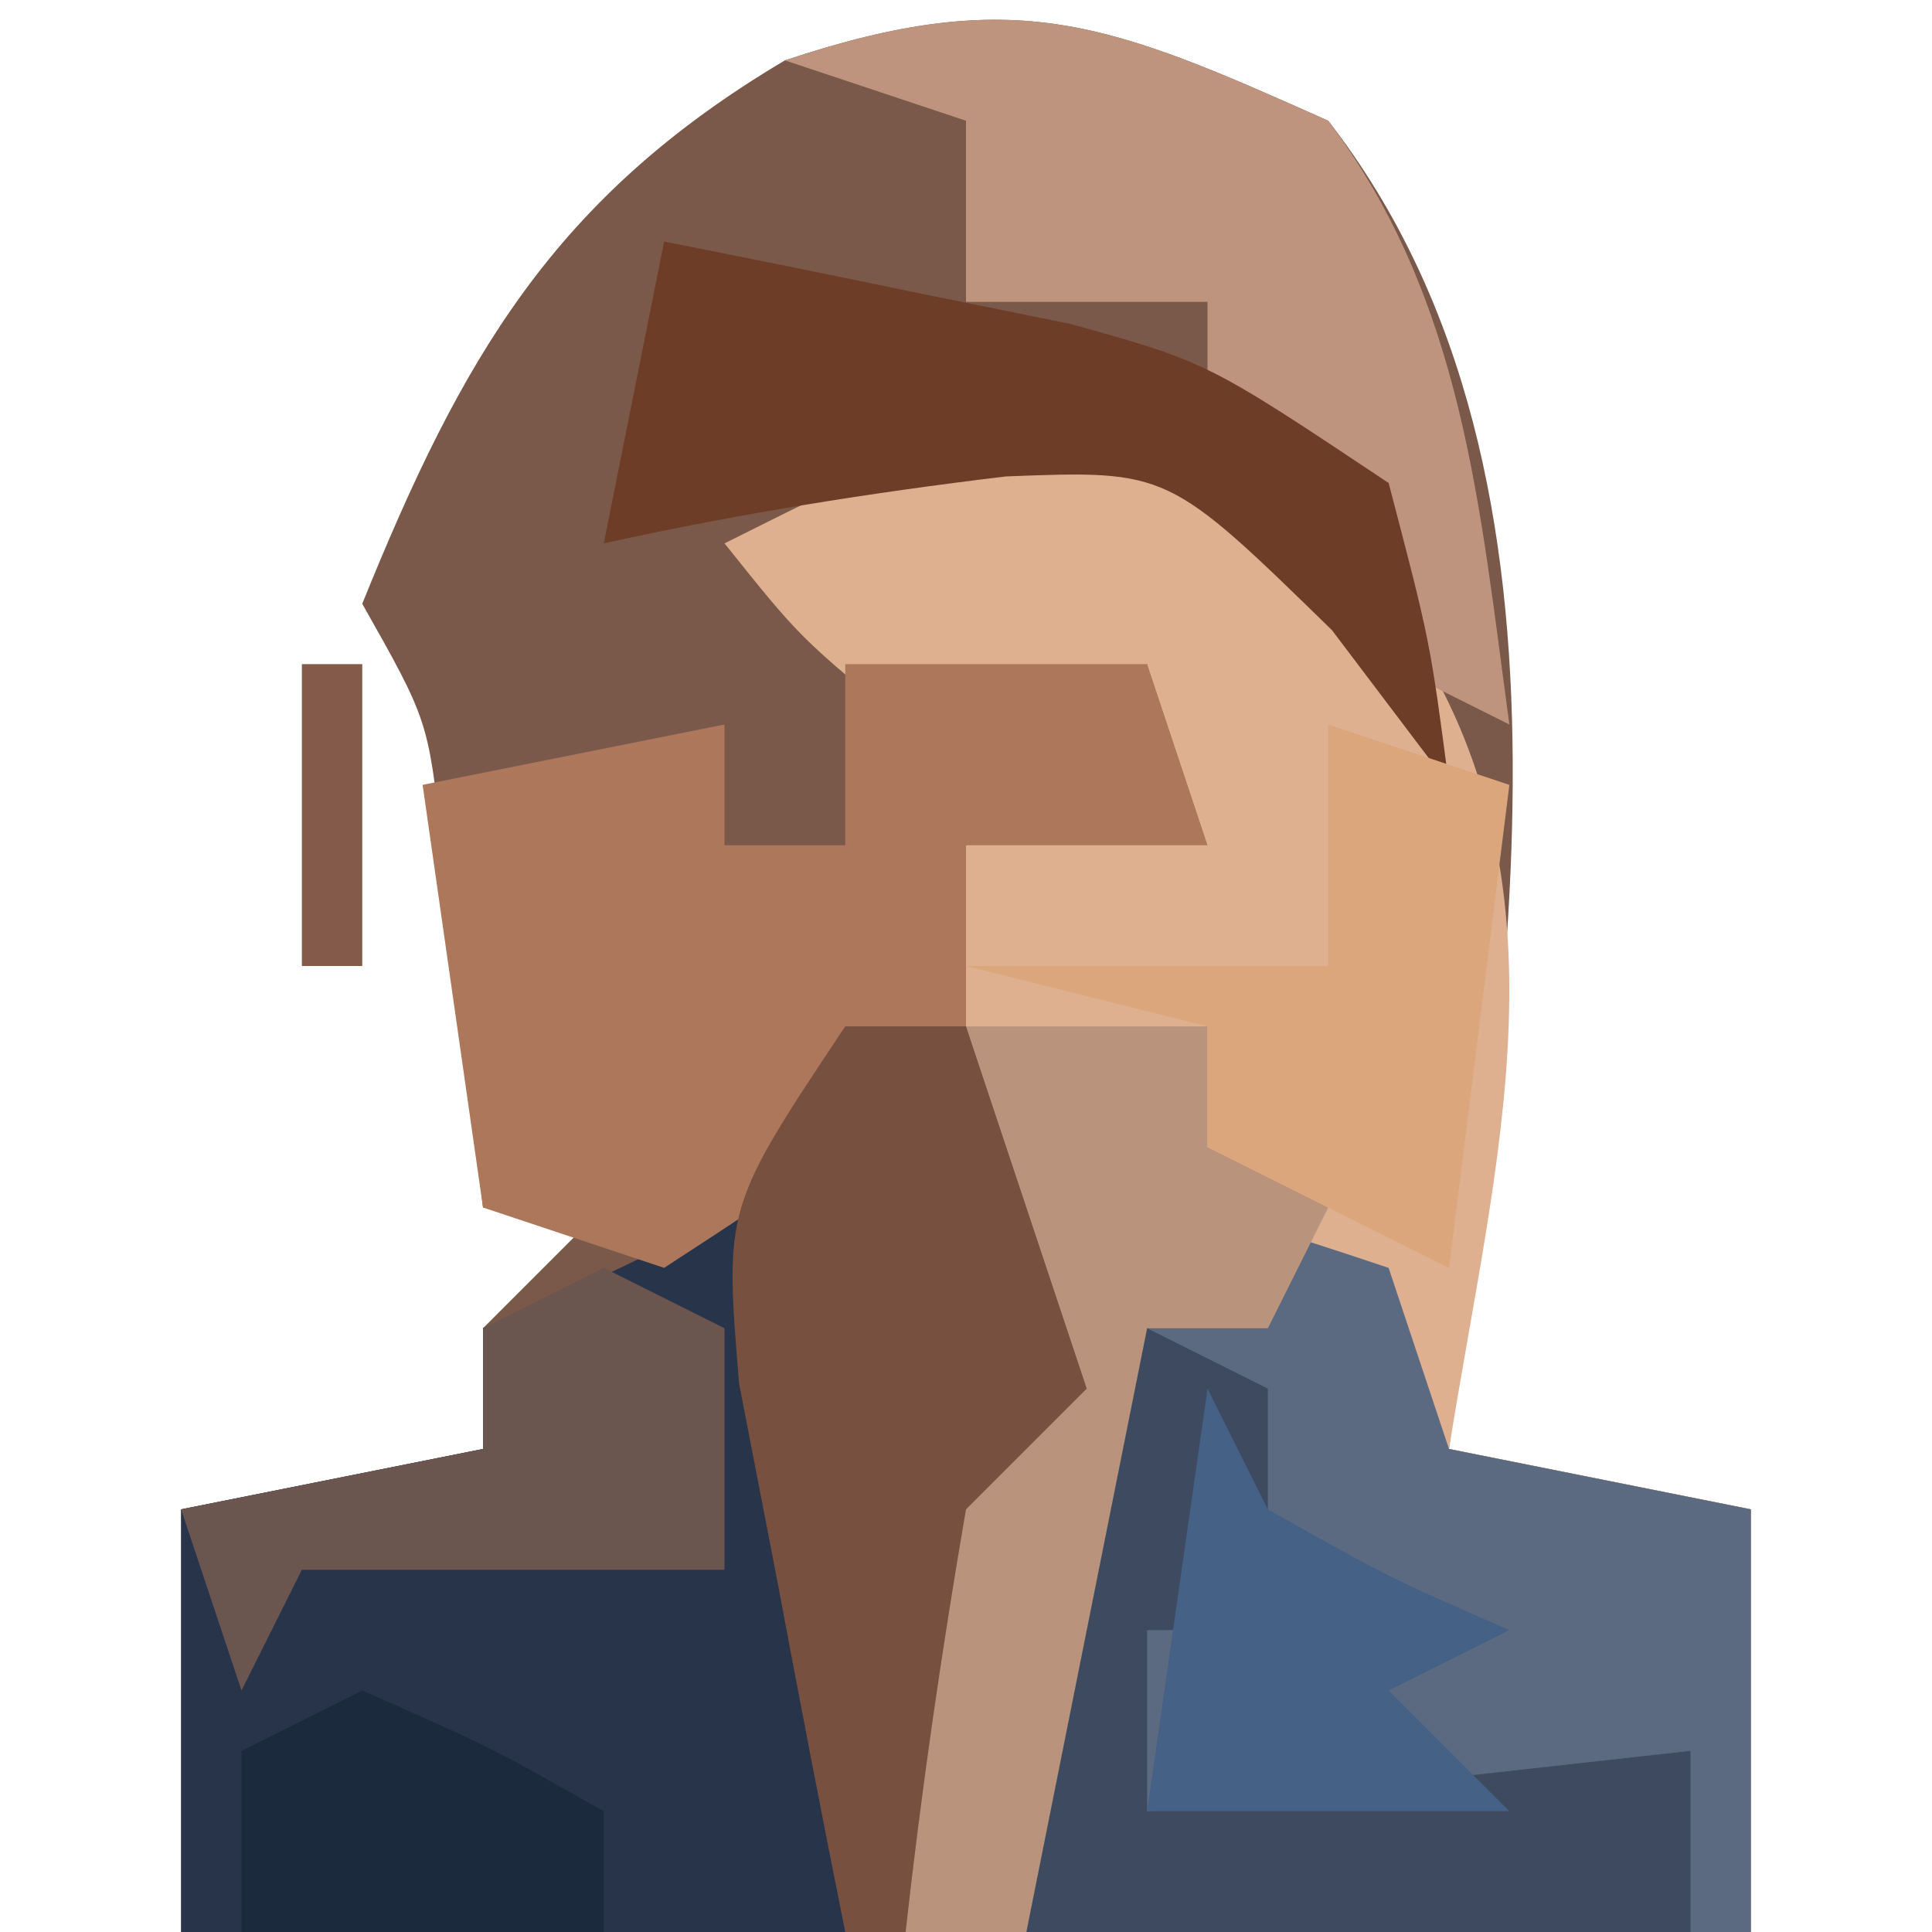
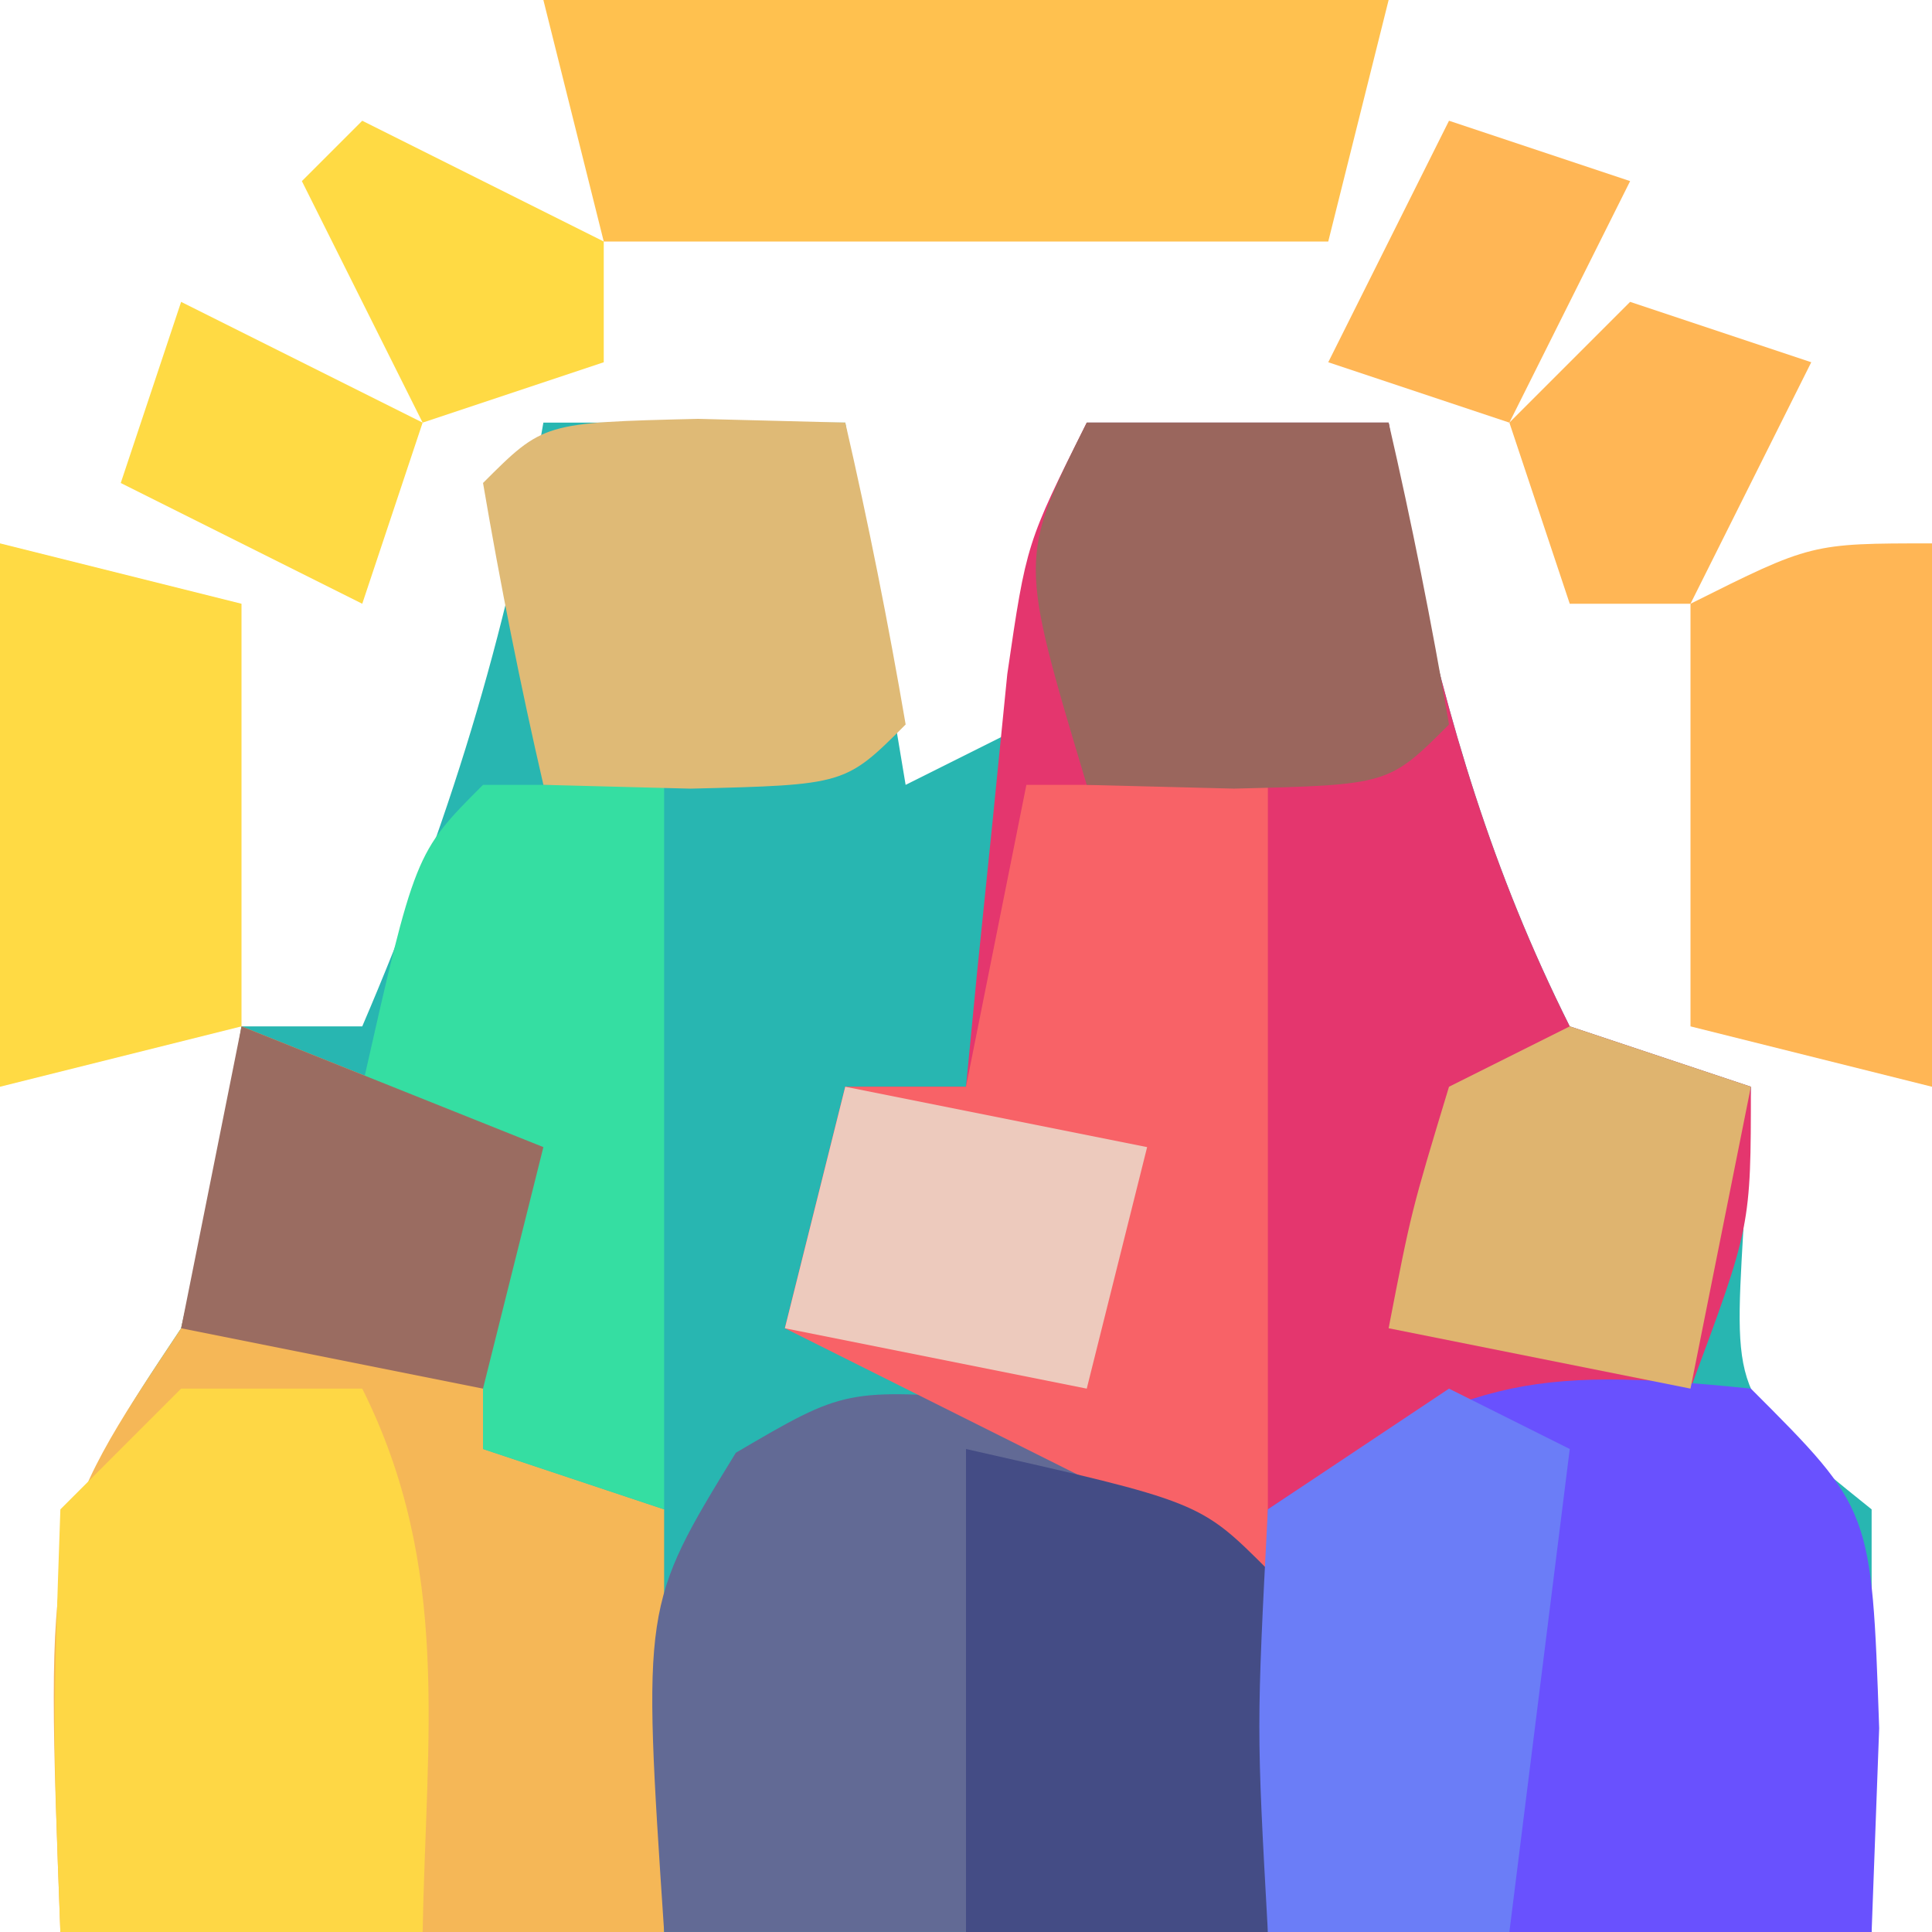
<svg xmlns="http://www.w3.org/2000/svg" version="1.1" width="32" height="32">
-   <path d="M0 0 C4.659 5.991 2.822 15.008 2 22 C3.65 22.33 5.3 22.66 7 23 C7 25.31 7 27.62 7 30 C-1.58 30 -10.16 30 -19 30 C-19 27.69 -19 25.38 -19 23 C-17.35 22.67 -15.7 22.34 -14 22 C-14 21.34 -14 20.68 -14 20 C-13.34 19.34 -12.68 18.68 -12 18 C-12.66 18 -13.32 18 -14 18 C-14.342 14.973 -14.342 14.973 -14.684 11.945 C-14.913 9.926 -14.913 9.926 -16 8 C-14.347 3.912 -12.821 1.269 -9 -1 C-5.172 -2.276 -3.633 -1.623 0 0 Z M0 16 C1 19 1 19 1 19 Z M-1 20 C0 22 0 22 0 22 Z " fill="#7A594B" transform="translate(22,2)" />
-   <path d="M0 0 C0.959 0.681 0.959 0.681 1.938 1.375 C2.701 1.849 3.464 2.324 4.25 2.812 C7.036 7.043 5.703 11.548 4.938 16.375 C6.588 16.705 8.238 17.035 9.938 17.375 C9.938 19.685 9.938 21.995 9.938 24.375 C5.317 24.375 0.698 24.375 -4.062 24.375 C-4.062 17.375 -4.062 17.375 -2.062 14.375 C-2.393 14.045 -2.723 13.715 -3.062 13.375 C-3.103 11.042 -3.105 8.708 -3.062 6.375 C-2.072 6.045 -1.083 5.715 -0.062 5.375 C-0.062 4.715 -0.062 4.055 -0.062 3.375 C-0.661 3.602 -1.259 3.829 -1.875 4.062 C-2.597 4.166 -3.319 4.269 -4.062 4.375 C-5.812 2.938 -5.812 2.938 -7.062 1.375 C-2.685 -0.814 -2.685 -0.814 0 0 Z M2.938 10.375 C3.938 13.375 3.938 13.375 3.938 13.375 Z M1.938 14.375 C2.938 16.375 2.938 16.375 2.938 16.375 Z " fill="#DEB090" transform="translate(19.0625,7.625)" />
-   <path d="M0 0 C0.66 0 1.32 0 2 0 C2.66 1.98 3.32 3.96 4 6 C3.34 6.66 2.68 7.32 2 8 C1.6 10.323 1.26 12.657 1 15 C-2.96 15 -6.92 15 -11 15 C-11 12.69 -11 10.38 -11 8 C-9.35 7.67 -7.7 7.34 -6 7 C-6 6.34 -6 5.68 -6 5 C-5.381 4.732 -4.763 4.464 -4.125 4.188 C-1.7 3.044 -1.7 3.044 0 0 Z " fill="#27344A" transform="translate(14,17)" />
-   <path d="M0 0 C1.938 0.312 1.938 0.312 4 1 C4.33 1.99 4.66 2.98 5 4 C6.65 4.33 8.3 4.66 10 5 C10 7.31 10 9.62 10 12 C6.04 12 2.08 12 -2 12 C-2 6.984 -1.706 4.478 0 0 Z M2 2 C3 4 3 4 3 4 Z " fill="#5C6A81" transform="translate(19,20)" />
-   <path d="M0 0 C1.65 0 3.3 0 5 0 C5.33 0.99 5.66 1.98 6 3 C4.68 3 3.36 3 2 3 C2 3.99 2 4.98 2 6 C-0.312 8.25 -0.312 8.25 -3 10 C-3.99 9.67 -4.98 9.34 -6 9 C-6.33 6.69 -6.66 4.38 -7 2 C-5.35 1.67 -3.7 1.34 -2 1 C-2 1.66 -2 2.32 -2 3 C-1.34 3 -0.68 3 0 3 C0 2.01 0 1.02 0 0 Z " fill="#AC775B" transform="translate(14,11)" />
-   <path d="M0 0 C0.66 0.33 1.32 0.66 2 1 C2 2.32 2 3.64 2 5 C1.34 5 0.68 5 0 5 C0 5.99 0 6.98 0 8 C4.455 7.505 4.455 7.505 9 7 C9 7.99 9 8.98 9 10 C5.37 10 1.74 10 -2 10 C-2.179 6.053 -2.094 3.402 0 0 Z " fill="#3D4A5F" transform="translate(19,22)" />
-   <path d="M0 0 C2.236 2.982 2.504 6.363 3 10 C2.34 9.67 1.68 9.34 1 9 C1 8.01 1 7.02 1 6 C0.01 5.67 -0.98 5.34 -2 5 C-2 4.34 -2 3.68 -2 3 C-3.32 3 -4.64 3 -6 3 C-6 2.01 -6 1.02 -6 0 C-6.99 -0.33 -7.98 -0.66 -9 -1 C-5.172 -2.276 -3.633 -1.623 0 0 Z " fill="#BE947E" transform="translate(22,2)" />
-   <path d="M0 0 C1.32 0 2.64 0 4 0 C4 0.66 4 1.32 4 2 C4.66 2.33 5.32 2.66 6 3 C5.67 3.66 5.34 4.32 5 5 C4.34 5 3.68 5 3 5 C2.34 8.3 1.68 11.6 1 15 C0.34 15 -0.32 15 -1 15 C-1.25 8.375 -1.25 8.375 1 5 C0.688 2.354 0.688 2.354 0 0 Z " fill="#BA937C" transform="translate(16,17)" />
-   <path d="M0 0 C0.66 0 1.32 0 2 0 C2.66 1.98 3.32 3.96 4 6 C3.34 6.66 2.68 7.32 2 8 C1.6 10.323 1.26 12.657 1 15 C0.67 15 0.34 15 0 15 C-0.39 13.065 -0.761 11.127 -1.125 9.188 C-1.334 8.109 -1.543 7.03 -1.758 5.918 C-2 3 -2 3 0 0 Z " fill="#775040" transform="translate(14,17)" />
-   <path d="M0 0 C1.439 0.284 2.876 0.577 4.312 0.875 C5.113 1.037 5.914 1.2 6.738 1.367 C9 2 9 2 12 4 C12.688 6.625 12.688 6.625 13 9 C12.361 8.154 11.721 7.309 11.062 6.438 C8.347 3.788 8.347 3.788 5.664 3.891 C3.41 4.161 1.217 4.512 -1 5 C-0.67 3.35 -0.34 1.7 0 0 Z " fill="#6D3D28" transform="translate(11,4)" />
-   <path d="M0 0 C0.99 0.33 1.98 0.66 3 1 C2.67 3.64 2.34 6.28 2 9 C0.68 8.34 -0.64 7.68 -2 7 C-2 6.34 -2 5.68 -2 5 C-3.32 4.67 -4.64 4.34 -6 4 C-4.02 4 -2.04 4 0 4 C0 2.68 0 1.36 0 0 Z " fill="#DBA67C" transform="translate(22,12)" />
-   <path d="M0 0 C0.66 0.33 1.32 0.66 2 1 C2 2.32 2 3.64 2 5 C-0.31 5 -2.62 5 -5 5 C-5.33 5.66 -5.66 6.32 -6 7 C-6.33 6.01 -6.66 5.02 -7 4 C-5.35 3.67 -3.7 3.34 -2 3 C-2 2.34 -2 1.68 -2 1 C-1.34 0.67 -0.68 0.34 0 0 Z " fill="#6B564F" transform="translate(10,21)" />
-   <path d="M0 0 C0.33 0.66 0.66 1.32 1 2 C3.017 3.134 3.017 3.134 5 4 C4.01 4.495 4.01 4.495 3 5 C3.66 5.66 4.32 6.32 5 7 C3.02 7 1.04 7 -1 7 C-0.67 4.69 -0.34 2.38 0 0 Z " fill="#466186" transform="translate(20,23)" />
-   <path d="M0 0 C2.125 0.938 2.125 0.938 4 2 C4 2.66 4 3.32 4 4 C2.02 4 0.04 4 -2 4 C-2 3.01 -2 2.02 -2 1 C-1.34 0.67 -0.68 0.34 0 0 Z " fill="#1C2A3E" transform="translate(6,28)" />
-   <path d="M0 0 C0.33 0 0.66 0 1 0 C1 1.65 1 3.3 1 5 C0.67 5 0.34 5 0 5 C0 3.35 0 1.7 0 0 Z " fill="#845B4A" transform="translate(5,11)" />
-   <path d="M0 0 C1 4 1 4 1 4 Z " fill="#997260" transform="translate(26,8)" />
-   <path d="" fill="#536179" transform="translate(0,0)" />
-   <path d="" fill="#3D404E" transform="translate(0,0)" />
-   <path d="" fill="#E6A982" transform="translate(0,0)" />
-   <path d="" fill="#675551" transform="translate(0,0)" />
-   <path d="" fill="#303A69" transform="translate(0,0)" />
-   <path d="M0 0 C2 1 2 1 2 1 Z " fill="#486893" transform="translate(24,23)" />
-   <path d="M0 0 C2 1 2 1 2 1 Z " fill="#634F4C" transform="translate(6,23)" />
-   <path d="" fill="#C19379" transform="translate(0,0)" />
-   <path d="" fill="#68534E" transform="translate(0,0)" />
-   <path d="M0 0 C2 1 2 1 2 1 Z " fill="#7E6056" transform="translate(11,0)" />
-   <path d="" fill="#6F6F7B" transform="translate(0,0)" />
-   <path d="" fill="#B65819" transform="translate(0,0)" />
-   <path d="" fill="#F2B58A" transform="translate(0,0)" />
-   <path d="" fill="#875137" transform="translate(0,0)" />
-   <path d="" fill="#4D3126" transform="translate(0,0)" />
-   <path d="" fill="#9A8C8C" transform="translate(0,0)" />
-   <path d="" fill="#CA9D83" transform="translate(0,0)" />
-   <path d="" fill="#CB9B7E" transform="translate(0,0)" />
-   <path d="" fill="#6E554C" transform="translate(0,0)" />
-   <path d="" fill="#C79B82" transform="translate(0,0)" />
-   <path d="" fill="#77625D" transform="translate(0,0)" />
-   <path d="" fill="#6E5249" transform="translate(0,0)" />
-   <path d="" fill="#664A40" transform="translate(0,0)" />
+   <path d="M0 0 C1.65 0 3.3 0 5 0 C5.33 1.98 5.66 3.96 6 6 C6.66 5.67 7.32 5.34 8 5 C8.656 2.473 8.656 2.473 9 0 C10.65 0 12.3 0 14 0 C14.124 0.722 14.248 1.444 14.375 2.188 C15 5.002 15.71 7.42 17 10 C17.99 10.33 18.98 10.66 20 11 C19.959 11.784 19.918 12.568 19.875 13.375 C19.713 16.161 19.713 16.161 22 18 C22 20.31 22 22.62 22 25 C12.1 25 2.2 25 -8 25 C-8 18 -8 18 -6 15 C-5.615 13.345 -5.272 11.678 -5 10 C-4.34 10 -3.68 10 -3 10 C-1.578 6.683 -0.61 3.558 0 0 Z " fill="#28B6B1" transform="translate(9,7)" />
+   <path d="M0 0 C1.65 0 3.3 0 5 0 C5.124 0.722 5.247 1.444 5.375 2.188 C6 5.002 6.71 7.42 8 10 C8.99 10.33 9.98 10.66 11 11 C11 13.312 11 13.312 10 16 C7.445 17.383 4.791 18.218 2 19 C1.34 18.34 0.68 17.68 0 17 C-1.65 16.293 -3.316 15.621 -5 15 C-4.67 13.68 -4.34 12.36 -4 11 C-3.34 11 -2.68 11 -2 11 C-1.939 10.374 -1.879 9.747 -1.816 9.102 C-1.733 8.284 -1.649 7.467 -1.562 6.625 C-1.481 5.813 -1.4 5.001 -1.316 4.164 C-1 2 -1 2 0 0 Z " fill="#E4366E" transform="translate(18,7)" />
+   <path d="M0 0 C2.475 0.99 2.475 0.99 5 2 C4.67 3.65 4.34 5.3 4 7 C4.99 7.33 5.98 7.66 7 8 C7 10.31 7 12.62 7 15 C3.7 15 0.4 15 -3 15 C-3.25 8.375 -3.25 8.375 -1 5 C-0.615 3.345 -0.272 1.678 0 0 Z " fill="#F5B757" transform="translate(4,17)" />
+   <path d="M0 0 C2 2 2 2 2.125 5.625 C2.084 6.739 2.042 7.853 2 9 C-1.3 9 -4.6 9 -8 9 C-8.188 5.625 -8.188 5.625 -8 2 C-4.776 -0.149 -3.733 -0.383 0 0 Z " fill="#6951FE" transform="translate(29,23)" />
+   <path d="M0 0 C2.438 0.812 2.438 0.812 4.438 2.812 C4.562 5.938 4.562 5.938 4.438 8.812 C1.137 8.812 -2.163 8.812 -5.562 8.812 C-5.923 3.401 -5.923 3.401 -4.375 0.875 C-2.562 -0.188 -2.562 -0.188 0 0 Z " fill="#626A95" transform="translate(16.5625,23.1875)" />
+   <path d="M0 0 C1.32 0 2.64 0 4 0 C4 4.29 4 8.58 4 13 C1.36 11.68 -1.28 10.36 -4 9 C-3.67 7.68 -3.34 6.36 -3 5 C-2.34 5 -1.68 5 -1 5 C-0.67 3.35 -0.34 1.7 0 0 Z " fill="#F86267" transform="translate(17,13)" />
+   <path d="M0 0 C0.99 0 1.98 0 3 0 C4.478 2.957 4.06 5.742 4 9 C2.02 9 0.04 9 -2 9 C-2.125 5.625 -2.125 5.625 -2 2 C-1.34 1.34 -0.68 0.68 0 0 Z " fill="#FED745" transform="translate(3,23)" />
+   <path d="M0 0 C4.62 0 9.24 0 14 0 C13.67 1.32 13.34 2.64 13 4 C9.04 4 5.08 4 1 4 C0.67 2.68 0.34 1.36 0 0 Z " fill="#FFC14F" transform="translate(9,0)" />
+   <path d="M0 0 C0.99 0 1.98 0 3 0 C3 3.96 3 7.92 3 12 C2.01 11.67 1.02 11.34 0 11 C0 9.35 0 7.7 0 6 C-0.66 5.67 -1.32 5.34 -2 5 C-1.125 1.125 -1.125 1.125 0 0 Z " fill="#35DEA2" transform="translate(8,13)" />
+   <path d="M0 0 C3.875 0.875 3.875 0.875 5 2 C5.041 4 5.043 6 5 8 C3.35 8 1.7 8 0 8 C0 5.36 0 2.72 0 0 Z " fill="#444C85" transform="translate(16,24)" />
+   <path d="M0 0 C1.65 0 3.3 0 5 0 C5.382 1.656 5.714 3.325 6 5 C5 6 5 6 2.438 6.062 C1.231 6.032 1.231 6.032 0 6 C-1.125 2.25 -1.125 2.25 0 0 Z " fill="#9A665D" transform="translate(18,7)" />
+   <path d="M0 0 C1.207 0.031 1.207 0.031 2.438 0.062 C2.82 1.719 3.151 3.387 3.438 5.062 C2.438 6.062 2.438 6.062 -0.125 6.125 C-1.332 6.094 -1.332 6.094 -2.562 6.062 C-2.945 4.406 -3.276 2.738 -3.562 1.062 C-2.562 0.062 -2.562 0.062 0 0 Z " fill="#DFBA76" transform="translate(11.5625,6.9375)" />
+   <path d="M0 0 C0.66 0.33 1.32 0.66 2 1 C1.67 3.64 1.34 6.28 1 9 C-0.32 9 -1.64 9 -3 9 C-3.188 5.625 -3.188 5.625 -3 2 C-2.01 1.34 -1.02 0.68 0 0 Z " fill="#6B7DF7" transform="translate(24,23)" />
+   <path d="M0 0 C0 2.97 0 5.94 0 9 C-1.32 8.67 -2.64 8.34 -4 8 C-4 5.69 -4 3.38 -4 1 C-2 0 -2 0 0 0 Z " fill="#FFB655" transform="translate(32,9)" />
+   <path d="M0 0 C1.32 0.33 2.64 0.66 4 1 C4 3.31 4 5.62 4 8 C2.68 8.33 1.36 8.66 0 9 C0 6.03 0 3.06 0 0 Z " fill="#FFDA44" transform="translate(0,9)" />
+   <path d="M0 0 C0.99 0.33 1.98 0.66 3 1 C2.67 2.65 2.34 4.3 2 6 C0.35 5.67 -1.3 5.34 -3 5 C-2.625 3.062 -2.625 3.062 -2 1 C-1.34 0.67 -0.68 0.34 0 0 Z " fill="#DFB46F" transform="translate(26,17)" />
+   <path d="M0 0 C2.475 0.99 2.475 0.99 5 2 C4.67 3.32 4.34 4.64 4 6 C2.35 5.67 0.7 5.34 -1 5 C-0.67 3.35 -0.34 1.7 0 0 Z " fill="#9A6C61" transform="translate(4,17)" />
+   <path d="M0 0 C1.65 0.33 3.3 0.66 5 1 C4.67 2.32 4.34 3.64 4 5 C2.35 4.67 0.7 4.34 -1 4 C-0.67 2.68 -0.34 1.36 0 0 Z " fill="#EDCABD" transform="translate(14,18)" />
+   <path d="M0 0 C0.99 0.33 1.98 0.66 3 1 C2.34 2.32 1.68 3.64 1 5 C0.34 5 -0.32 5 -1 5 C-1.33 4.01 -1.66 3.02 -2 2 C-1.34 1.34 -0.68 0.68 0 0 Z " fill="#FFB655" transform="translate(27,5)" />
+   <path d="M0 0 C1.32 0.66 2.64 1.32 4 2 C3.67 2.99 3.34 3.98 3 5 C1.68 4.34 0.36 3.68 -1 3 C-0.67 2.01 -0.34 1.02 0 0 Z " fill="#FFDA44" transform="translate(3,5)" />
+   <path d="M0 0 C0.99 0.33 1.98 0.66 3 1 C2.34 2.32 1.68 3.64 1 5 C0.01 4.67 -0.98 4.34 -2 4 C-1.34 2.68 -0.68 1.36 0 0 Z " fill="#FFB655" transform="translate(24,2)" />
+   <path d="M0 0 C1.32 0.66 2.64 1.32 4 2 C4 2.66 4 3.32 4 4 C3.01 4.33 2.02 4.66 1 5 C0.34 3.68 -0.32 2.36 -1 1 C-0.67 0.67 -0.34 0.34 0 0 Z " fill="#FFDA44" transform="translate(6,2)" />
</svg>
